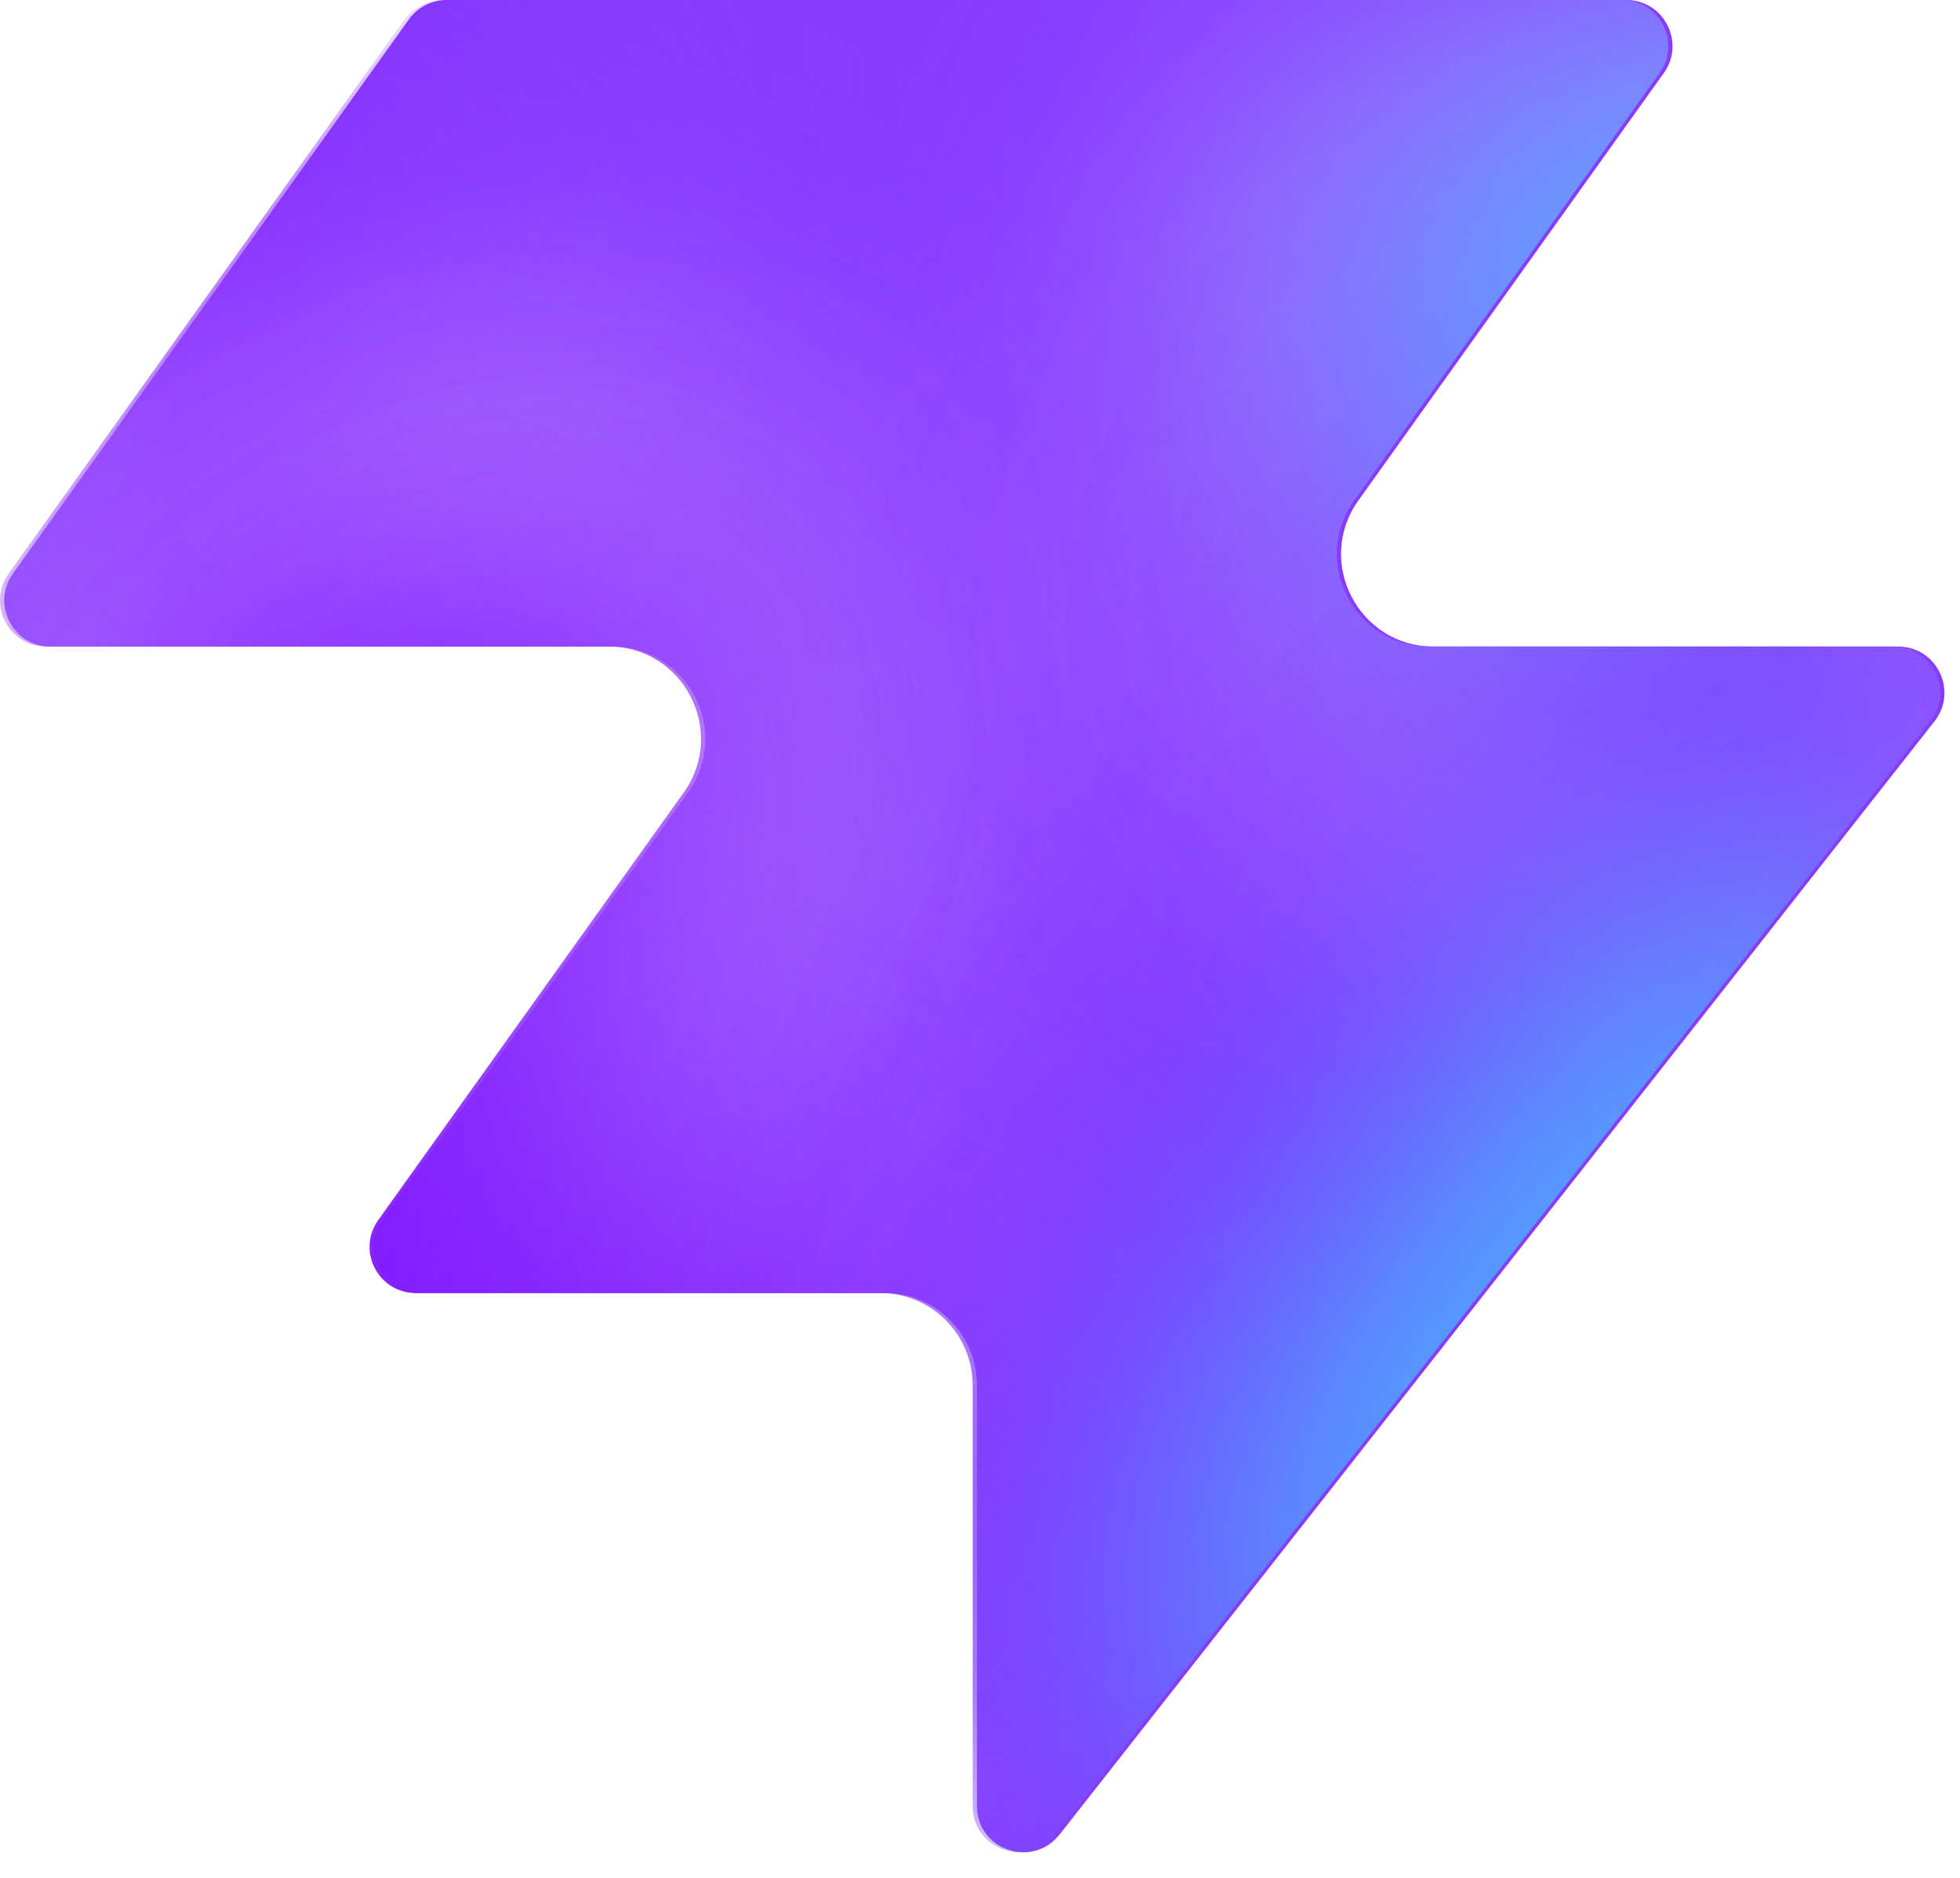
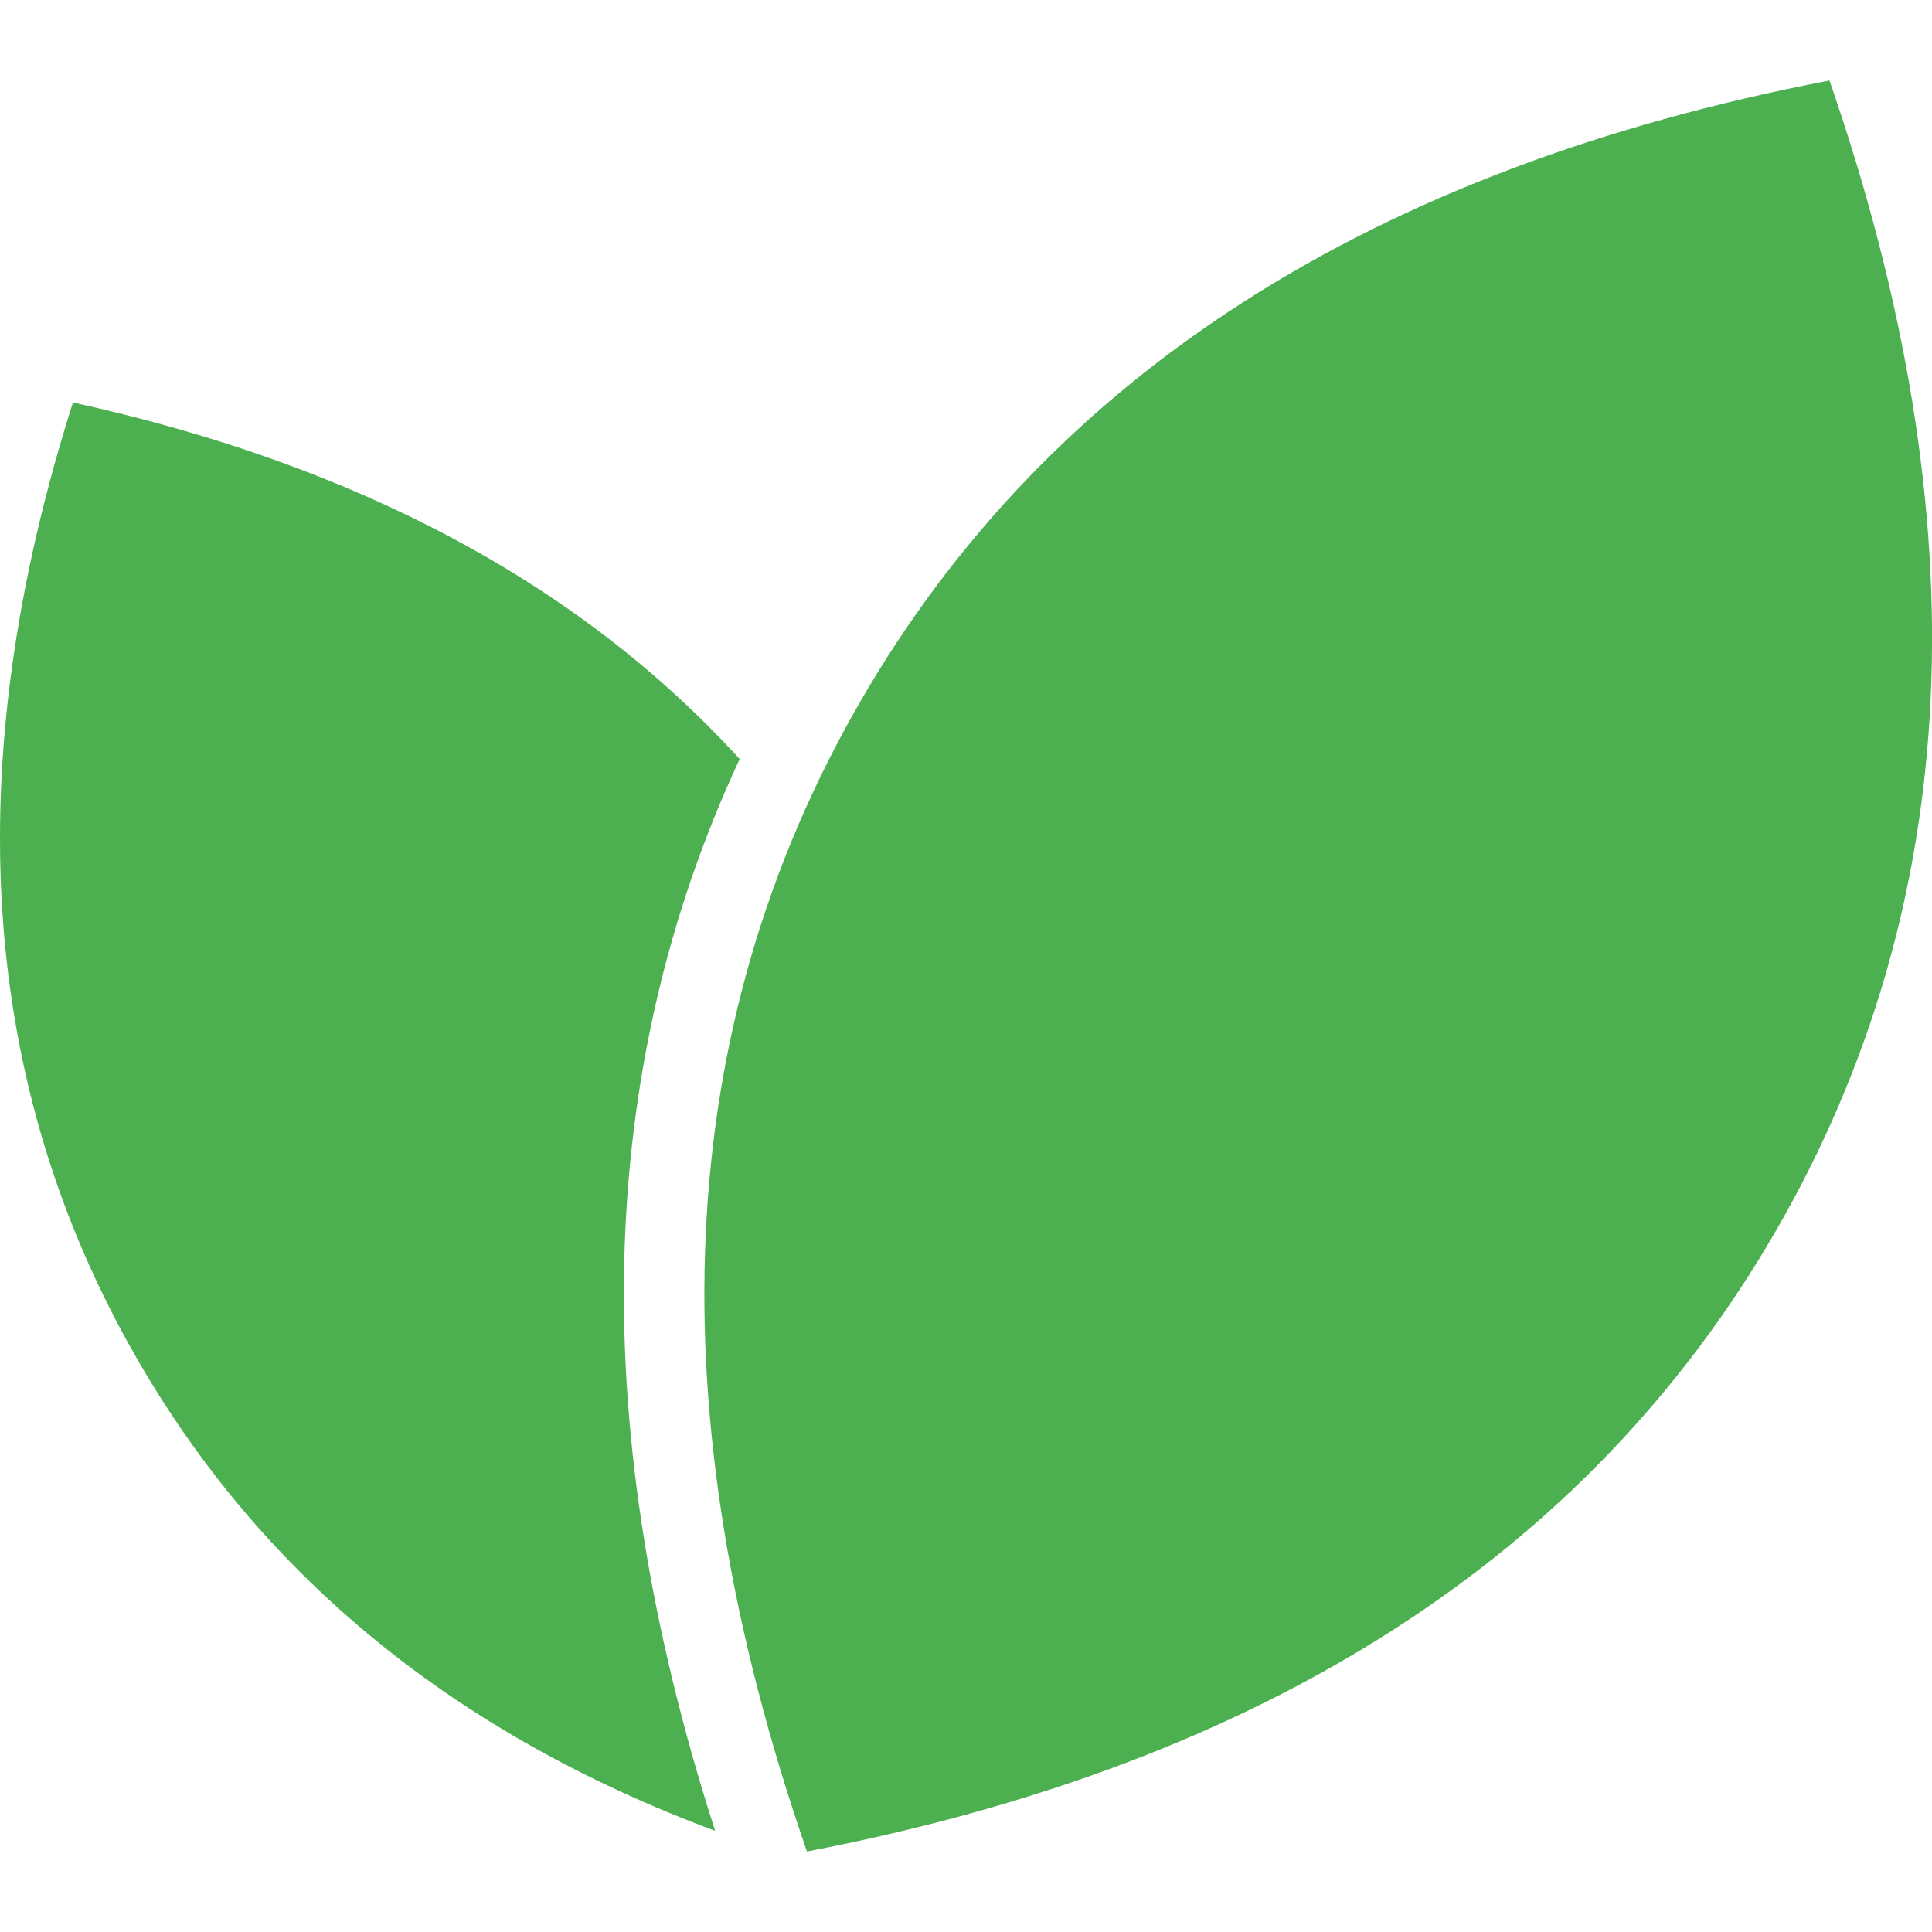
- <svg xmlns="http://www.w3.org/2000/svg" width="48" height="46" fill="none" viewBox="0 0 48 46">
-   <path fill="#863bff" d="M25.946 44.938c-.664.845-2.021.375-2.021-.698V33.937a2.26 2.26 0 0 0-2.262-2.262H10.287c-.92 0-1.456-1.04-.92-1.788l7.48-10.471c1.07-1.497 0-3.578-1.842-3.578H1.237c-.92 0-1.456-1.04-.92-1.788L10.013.474c.214-.297.556-.474.92-.474h28.894c.92 0 1.456 1.04.92 1.788l-7.48 10.471c-1.07 1.498 0 3.579 1.842 3.579h11.377c.943 0 1.473 1.088.89 1.83L25.947 44.94z" style="fill:#863bff;fill:color(display-p3 .525 .23 1);fill-opacity:1" />
-   <mask id="a" width="48" height="46" x="0" y="0" maskUnits="userSpaceOnUse" style="mask-type:alpha">
-     <path fill="#000" d="M25.842 44.938c-.664.844-2.021.375-2.021-.698V33.937a2.26 2.26 0 0 0-2.262-2.262H10.183c-.92 0-1.456-1.04-.92-1.788l7.48-10.471c1.07-1.498 0-3.579-1.842-3.579H1.133c-.92 0-1.456-1.04-.92-1.787L9.91.473c.214-.297.556-.474.92-.474h28.894c.92 0 1.456 1.04.92 1.788l-7.48 10.471c-1.07 1.498 0 3.578 1.842 3.578h11.377c.943 0 1.473 1.088.89 1.832L25.843 44.94z" style="fill:#000;fill-opacity:1" />
-   </mask>
-   <g mask="url(#a)">
-     <g filter="url(#b)">
-       <ellipse cx="5.508" cy="14.704" fill="#ede6ff" rx="5.508" ry="14.704" style="fill:#ede6ff;fill:color(display-p3 .927 .903 1);fill-opacity:1" transform="matrix(.00324 1 1 -.00324 -4.47 31.516)" />
-     </g>
-     <g filter="url(#c)">
-       <ellipse cx="10.399" cy="29.851" fill="#ede6ff" rx="10.399" ry="29.851" style="fill:#ede6ff;fill:color(display-p3 .927 .903 1);fill-opacity:1" transform="matrix(.00324 1 1 -.00324 -39.328 7.883)" />
-     </g>
-     <g filter="url(#d)">
-       <ellipse cx="5.508" cy="30.487" fill="#7e14ff" rx="5.508" ry="30.487" style="fill:#7e14ff;fill:color(display-p3 .492 .077 1);fill-opacity:1" transform="rotate(89.814 -25.913 -14.639)scale(1 -1)" />
-     </g>
-     <g filter="url(#e)">
-       <ellipse cx="5.508" cy="30.599" fill="#7e14ff" rx="5.508" ry="30.599" style="fill:#7e14ff;fill:color(display-p3 .492 .077 1);fill-opacity:1" transform="rotate(89.814 -32.644 -3.334)scale(1 -1)" />
-     </g>
-     <g filter="url(#f)">
-       <ellipse cx="5.508" cy="30.599" fill="#7e14ff" rx="5.508" ry="30.599" style="fill:#7e14ff;fill:color(display-p3 .492 .077 1);fill-opacity:1" transform="matrix(.00324 1 1 -.00324 -34.34 30.47)" />
-     </g>
-     <g filter="url(#g)">
-       <ellipse cx="14.072" cy="22.078" fill="#ede6ff" rx="14.072" ry="22.078" style="fill:#ede6ff;fill:color(display-p3 .927 .903 1);fill-opacity:1" transform="rotate(93.35 24.506 48.493)scale(-1 1)" />
-     </g>
-     <g filter="url(#h)">
-       <ellipse cx="3.47" cy="21.501" fill="#7e14ff" rx="3.47" ry="21.501" style="fill:#7e14ff;fill:color(display-p3 .492 .077 1);fill-opacity:1" transform="rotate(89.009 28.708 47.59)scale(-1 1)" />
-     </g>
-     <g filter="url(#i)">
-       <ellipse cx="3.47" cy="21.501" fill="#7e14ff" rx="3.47" ry="21.501" style="fill:#7e14ff;fill:color(display-p3 .492 .077 1);fill-opacity:1" transform="rotate(89.009 28.708 47.59)scale(-1 1)" />
-     </g>
-     <g filter="url(#j)">
-       <ellipse cx=".387" cy="8.972" fill="#7e14ff" rx="4.407" ry="29.108" style="fill:#7e14ff;fill:color(display-p3 .492 .077 1);fill-opacity:1" transform="rotate(39.51 .387 8.972)" />
-     </g>
-     <g filter="url(#k)">
-       <ellipse cx="47.523" cy="-6.092" fill="#7e14ff" rx="4.407" ry="29.108" style="fill:#7e14ff;fill:color(display-p3 .492 .077 1);fill-opacity:1" transform="rotate(37.892 47.523 -6.092)" />
-     </g>
-     <g filter="url(#l)">
-       <ellipse cx="41.412" cy="6.333" fill="#47bfff" rx="5.971" ry="9.665" style="fill:#47bfff;fill:color(display-p3 .28 .748 1);fill-opacity:1" transform="rotate(37.892 41.412 6.333)" />
-     </g>
-     <g filter="url(#m)">
-       <ellipse cx="-1.879" cy="38.332" fill="#7e14ff" rx="4.407" ry="29.108" style="fill:#7e14ff;fill:color(display-p3 .492 .077 1);fill-opacity:1" transform="rotate(37.892 -1.88 38.332)" />
-     </g>
-     <g filter="url(#n)">
-       <ellipse cx="-1.879" cy="38.332" fill="#7e14ff" rx="4.407" ry="29.108" style="fill:#7e14ff;fill:color(display-p3 .492 .077 1);fill-opacity:1" transform="rotate(37.892 -1.88 38.332)" />
-     </g>
-     <g filter="url(#o)">
-       <ellipse cx="35.651" cy="29.907" fill="#7e14ff" rx="4.407" ry="29.108" style="fill:#7e14ff;fill:color(display-p3 .492 .077 1);fill-opacity:1" transform="rotate(37.892 35.651 29.907)" />
-     </g>
-     <g filter="url(#p)">
-       <ellipse cx="38.418" cy="32.4" fill="#47bfff" rx="5.971" ry="15.297" style="fill:#47bfff;fill:color(display-p3 .28 .748 1);fill-opacity:1" transform="rotate(37.892 38.418 32.4)" />
-     </g>
-   </g>
-   <defs>
-     <filter id="b" width="60.045" height="41.654" x="-19.77" y="16.149" color-interpolation-filters="sRGB" filterUnits="userSpaceOnUse">
-       <feFlood flood-opacity="0" result="BackgroundImageFix" />
-       <feBlend in="SourceGraphic" in2="BackgroundImageFix" result="shape" />
-       <feGaussianBlur result="effect1_foregroundBlur_2002_17158" stdDeviation="7.659" />
-     </filter>
-     <filter id="c" width="90.34" height="51.437" x="-54.613" y="-7.533" color-interpolation-filters="sRGB" filterUnits="userSpaceOnUse">
-       <feFlood flood-opacity="0" result="BackgroundImageFix" />
-       <feBlend in="SourceGraphic" in2="BackgroundImageFix" result="shape" />
-       <feGaussianBlur result="effect1_foregroundBlur_2002_17158" stdDeviation="7.659" />
-     </filter>
-     <filter id="d" width="79.355" height="29.4" x="-49.64" y="2.03" color-interpolation-filters="sRGB" filterUnits="userSpaceOnUse">
-       <feFlood flood-opacity="0" result="BackgroundImageFix" />
-       <feBlend in="SourceGraphic" in2="BackgroundImageFix" result="shape" />
-       <feGaussianBlur result="effect1_foregroundBlur_2002_17158" stdDeviation="4.596" />
-     </filter>
-     <filter id="e" width="79.579" height="29.4" x="-45.045" y="20.029" color-interpolation-filters="sRGB" filterUnits="userSpaceOnUse">
-       <feFlood flood-opacity="0" result="BackgroundImageFix" />
-       <feBlend in="SourceGraphic" in2="BackgroundImageFix" result="shape" />
-       <feGaussianBlur result="effect1_foregroundBlur_2002_17158" stdDeviation="4.596" />
-     </filter>
-     <filter id="f" width="79.579" height="29.4" x="-43.513" y="21.178" color-interpolation-filters="sRGB" filterUnits="userSpaceOnUse">
-       <feFlood flood-opacity="0" result="BackgroundImageFix" />
-       <feBlend in="SourceGraphic" in2="BackgroundImageFix" result="shape" />
-       <feGaussianBlur result="effect1_foregroundBlur_2002_17158" stdDeviation="4.596" />
-     </filter>
-     <filter id="g" width="74.749" height="58.852" x="15.756" y="-17.901" color-interpolation-filters="sRGB" filterUnits="userSpaceOnUse">
-       <feFlood flood-opacity="0" result="BackgroundImageFix" />
-       <feBlend in="SourceGraphic" in2="BackgroundImageFix" result="shape" />
-       <feGaussianBlur result="effect1_foregroundBlur_2002_17158" stdDeviation="7.659" />
-     </filter>
-     <filter id="h" width="61.377" height="25.362" x="23.548" y="2.284" color-interpolation-filters="sRGB" filterUnits="userSpaceOnUse">
-       <feFlood flood-opacity="0" result="BackgroundImageFix" />
-       <feBlend in="SourceGraphic" in2="BackgroundImageFix" result="shape" />
-       <feGaussianBlur result="effect1_foregroundBlur_2002_17158" stdDeviation="4.596" />
-     </filter>
-     <filter id="i" width="61.377" height="25.362" x="23.548" y="2.284" color-interpolation-filters="sRGB" filterUnits="userSpaceOnUse">
-       <feFlood flood-opacity="0" result="BackgroundImageFix" />
-       <feBlend in="SourceGraphic" in2="BackgroundImageFix" result="shape" />
-       <feGaussianBlur result="effect1_foregroundBlur_2002_17158" stdDeviation="4.596" />
-     </filter>
-     <filter id="j" width="56.045" height="63.649" x="-27.636" y="-22.853" color-interpolation-filters="sRGB" filterUnits="userSpaceOnUse">
-       <feFlood flood-opacity="0" result="BackgroundImageFix" />
-       <feBlend in="SourceGraphic" in2="BackgroundImageFix" result="shape" />
-       <feGaussianBlur result="effect1_foregroundBlur_2002_17158" stdDeviation="4.596" />
-     </filter>
-     <filter id="k" width="54.814" height="64.646" x="20.116" y="-38.415" color-interpolation-filters="sRGB" filterUnits="userSpaceOnUse">
-       <feFlood flood-opacity="0" result="BackgroundImageFix" />
-       <feBlend in="SourceGraphic" in2="BackgroundImageFix" result="shape" />
-       <feGaussianBlur result="effect1_foregroundBlur_2002_17158" stdDeviation="4.596" />
-     </filter>
-     <filter id="l" width="33.541" height="35.313" x="24.641" y="-11.323" color-interpolation-filters="sRGB" filterUnits="userSpaceOnUse">
-       <feFlood flood-opacity="0" result="BackgroundImageFix" />
-       <feBlend in="SourceGraphic" in2="BackgroundImageFix" result="shape" />
-       <feGaussianBlur result="effect1_foregroundBlur_2002_17158" stdDeviation="4.596" />
-     </filter>
-     <filter id="m" width="54.814" height="64.646" x="-29.286" y="6.009" color-interpolation-filters="sRGB" filterUnits="userSpaceOnUse">
-       <feFlood flood-opacity="0" result="BackgroundImageFix" />
-       <feBlend in="SourceGraphic" in2="BackgroundImageFix" result="shape" />
-       <feGaussianBlur result="effect1_foregroundBlur_2002_17158" stdDeviation="4.596" />
-     </filter>
-     <filter id="n" width="54.814" height="64.646" x="-29.286" y="6.009" color-interpolation-filters="sRGB" filterUnits="userSpaceOnUse">
-       <feFlood flood-opacity="0" result="BackgroundImageFix" />
-       <feBlend in="SourceGraphic" in2="BackgroundImageFix" result="shape" />
-       <feGaussianBlur result="effect1_foregroundBlur_2002_17158" stdDeviation="4.596" />
-     </filter>
-     <filter id="o" width="54.814" height="64.646" x="8.244" y="-2.416" color-interpolation-filters="sRGB" filterUnits="userSpaceOnUse">
-       <feFlood flood-opacity="0" result="BackgroundImageFix" />
-       <feBlend in="SourceGraphic" in2="BackgroundImageFix" result="shape" />
-       <feGaussianBlur result="effect1_foregroundBlur_2002_17158" stdDeviation="4.596" />
-     </filter>
-     <filter id="p" width="39.409" height="43.623" x="18.713" y="10.588" color-interpolation-filters="sRGB" filterUnits="userSpaceOnUse">
-       <feFlood flood-opacity="0" result="BackgroundImageFix" />
-       <feBlend in="SourceGraphic" in2="BackgroundImageFix" result="shape" />
-       <feGaussianBlur result="effect1_foregroundBlur_2002_17158" stdDeviation="4.596" />
-     </filter>
-   </defs>
+ <svg xmlns="http://www.w3.org/2000/svg" t="1762423898830" class="icon" viewBox="0 0 1024 1024" version="1.1" p-id="5858" width="200" height="200">
+   <path d="M969.653 42.667c80.933 233.509 71.515 436.667-28.256 609.472-99.771 172.805-271.003 282.544-513.691 329.205-80.933-233.509-71.52-436.667 28.256-609.472C555.728 199.067 726.96 89.333 969.653 42.667zM38.656 213.333c150.917 33.141 268.715 96.133 353.387 188.987-77.424 166.059-81.403 356.096-12.997 568.059-137.525-51.189-239.552-134.395-306.069-249.6C-11.083 575.173-22.523 406.027 38.656 213.333z" fill="#4CAF50" p-id="5859" />
</svg>
